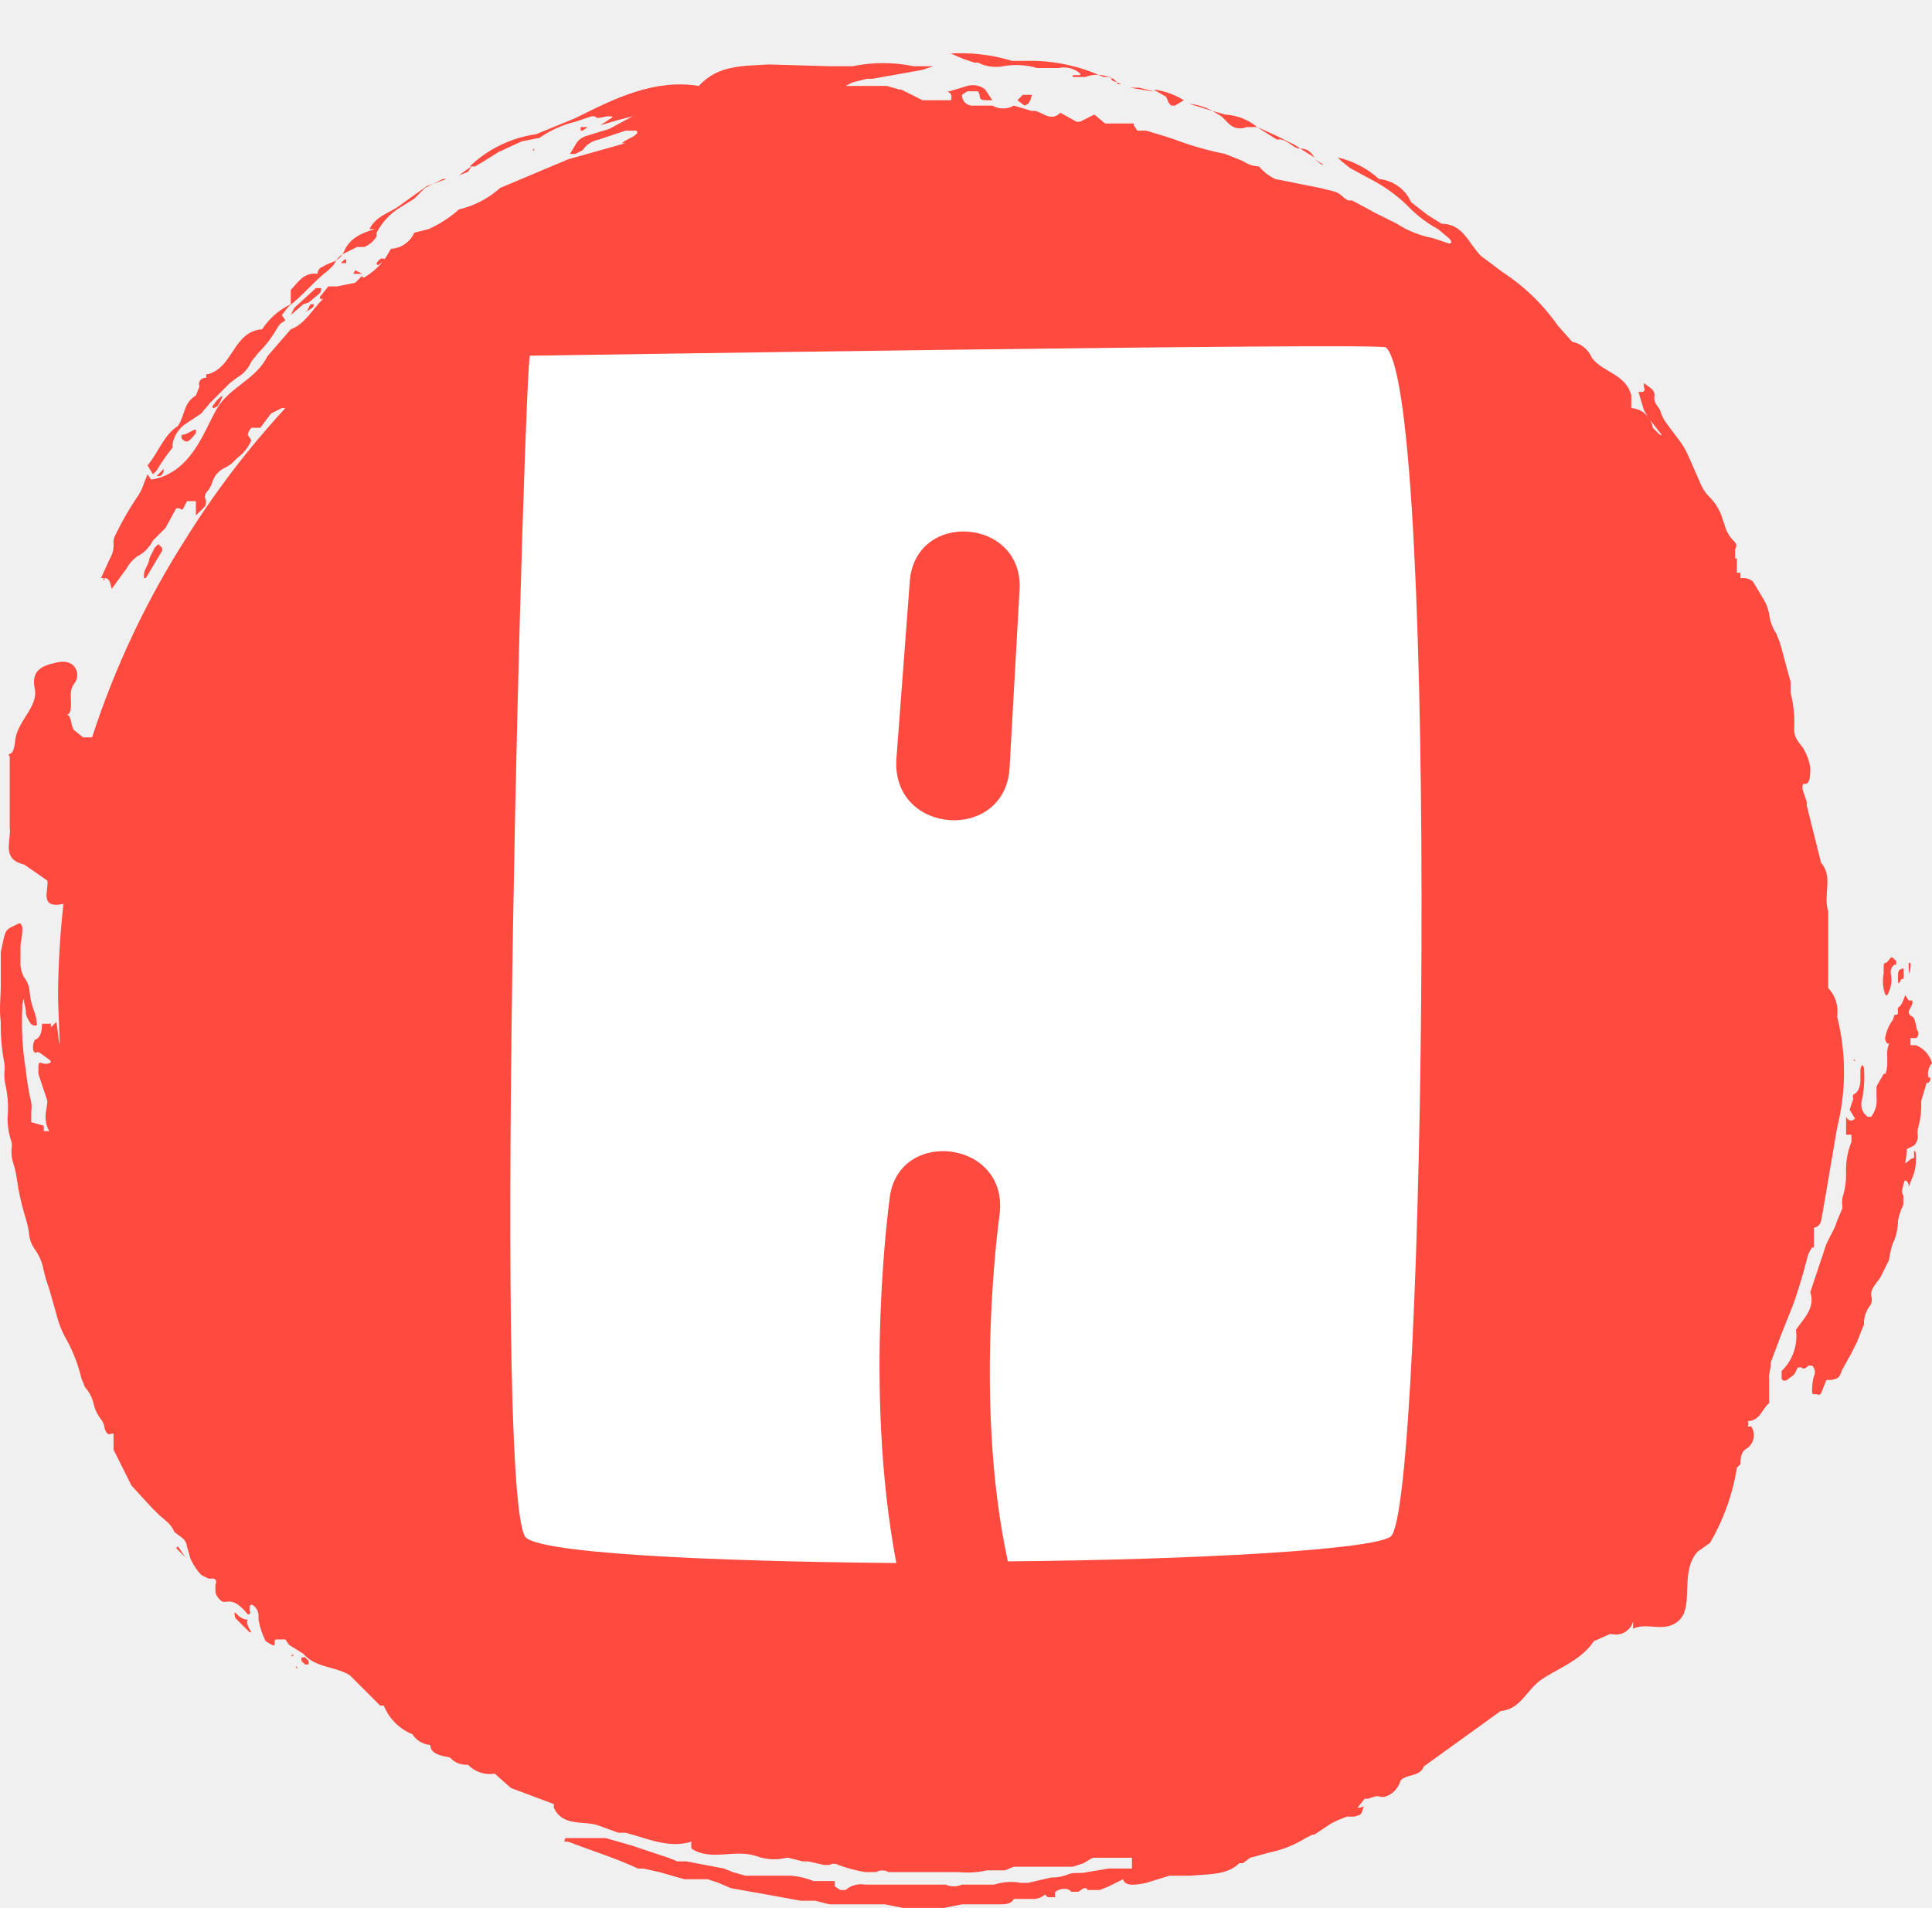
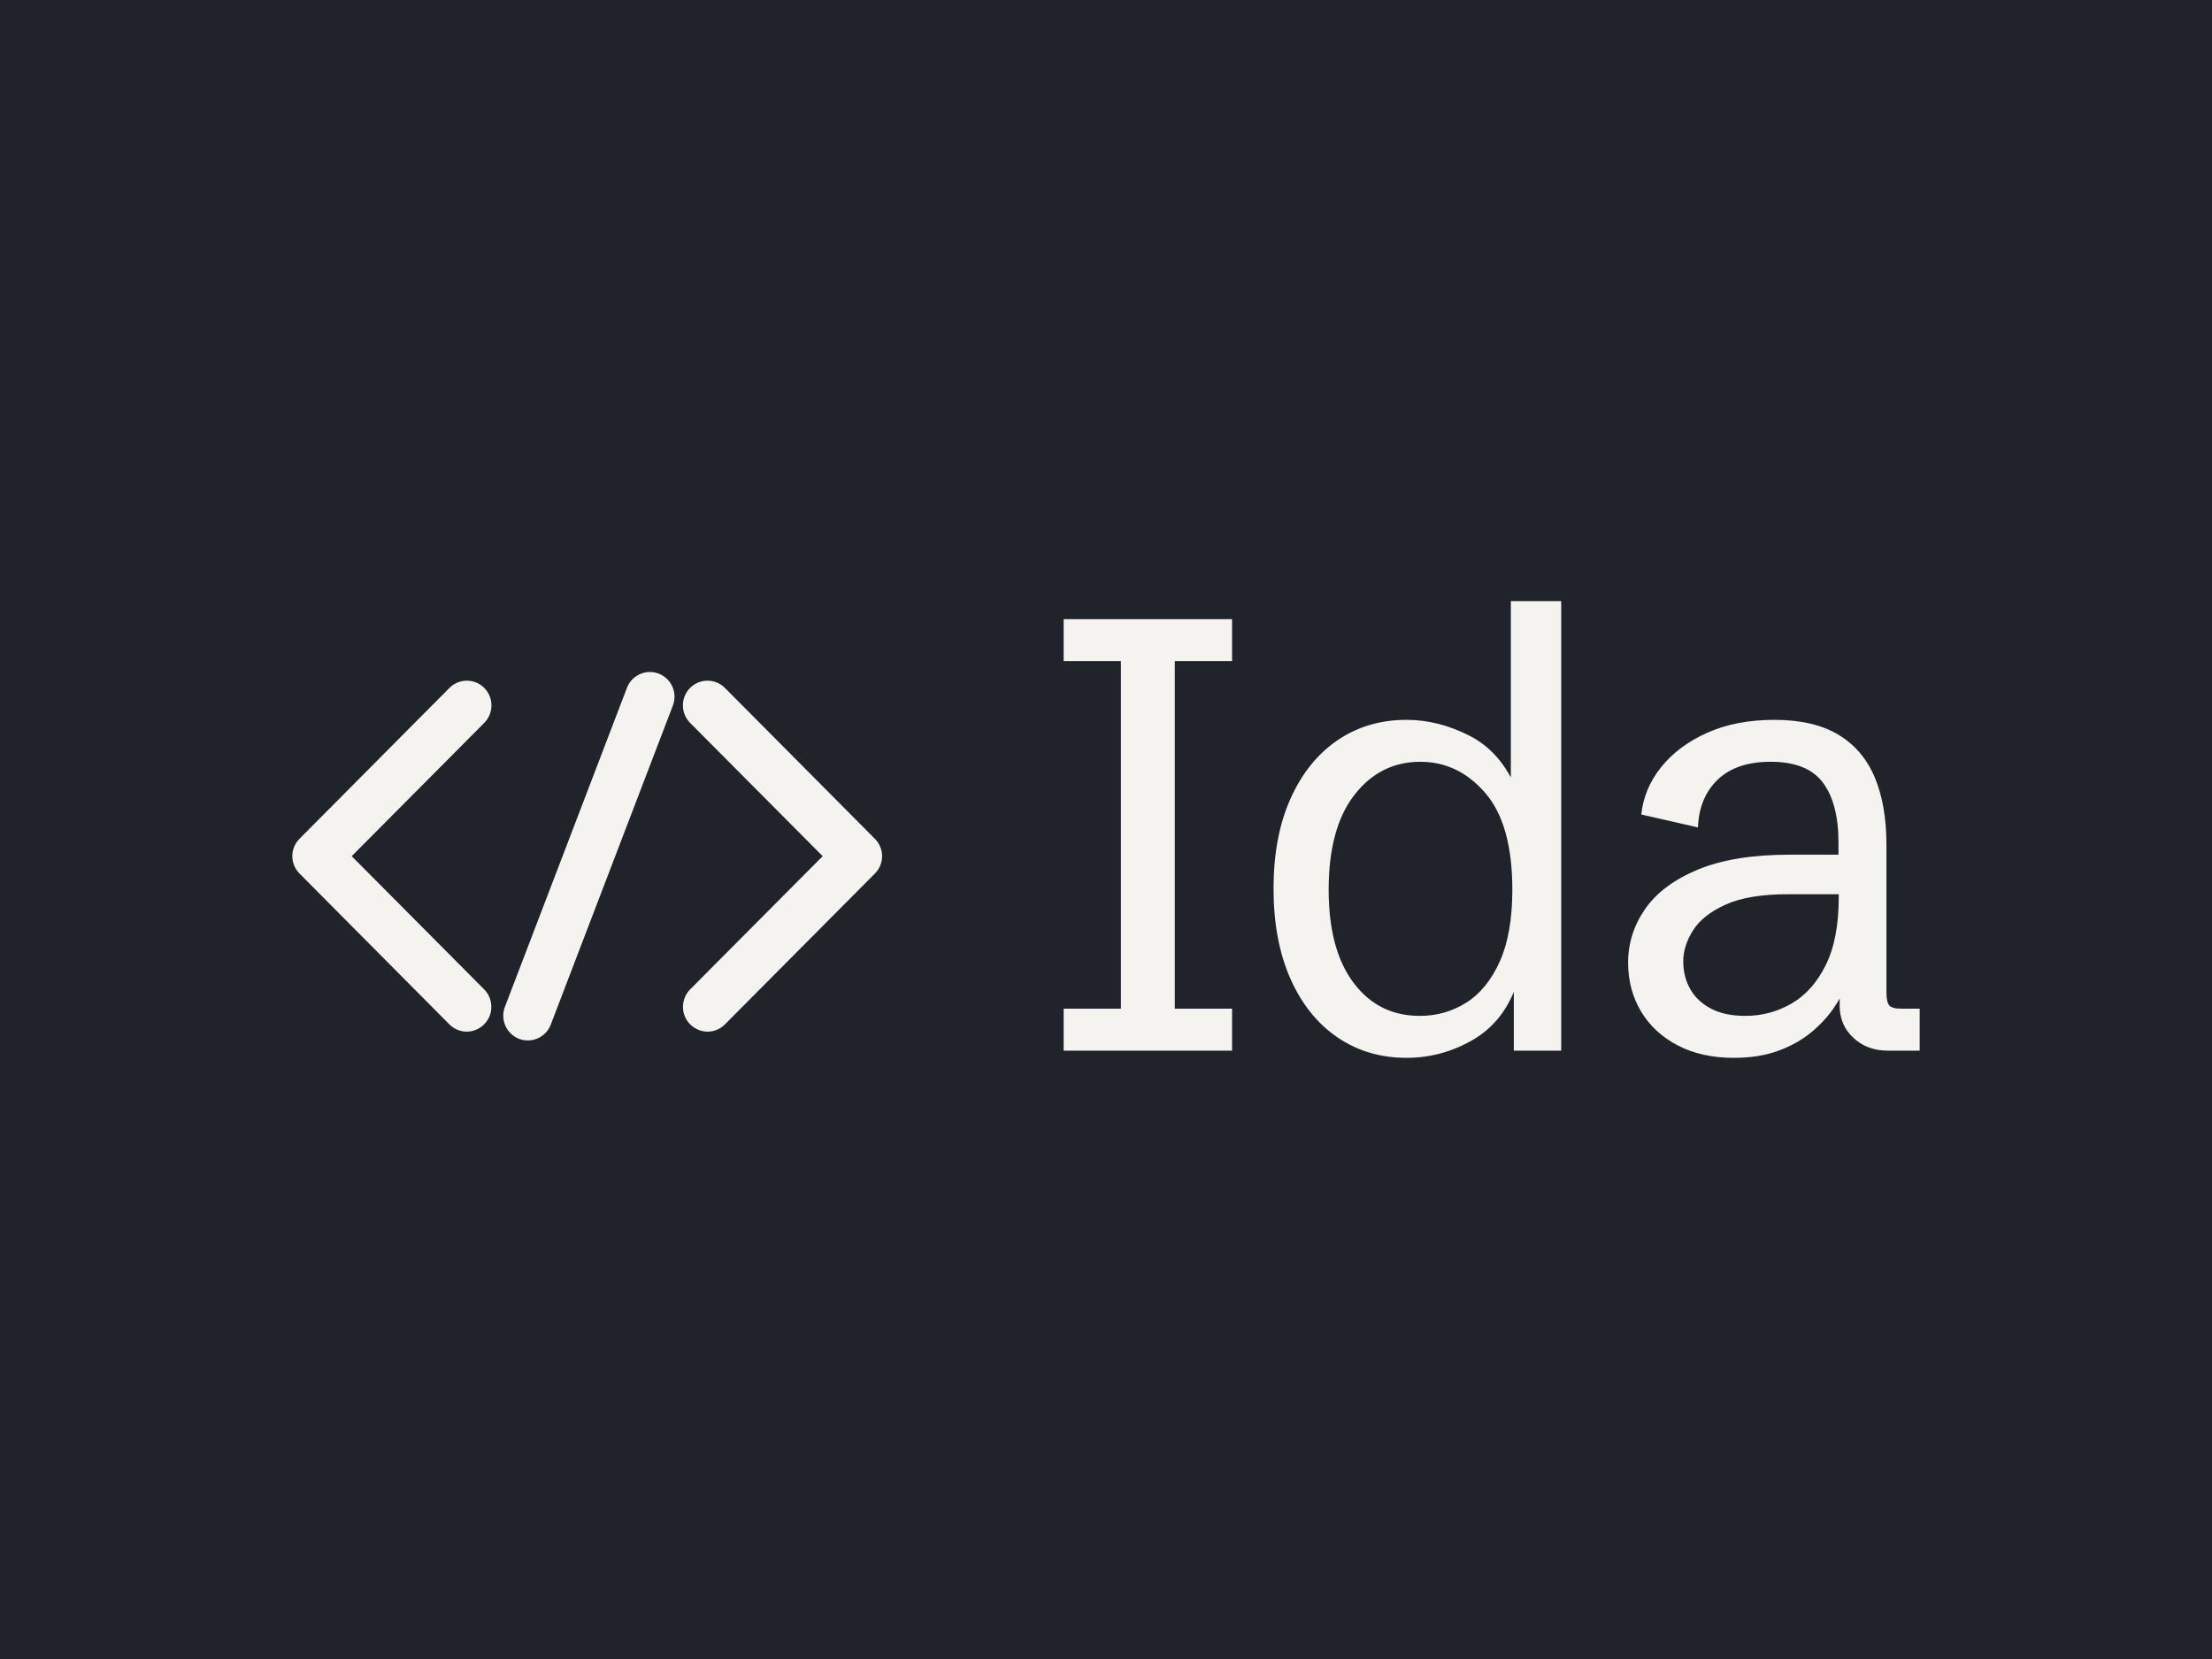
- <svg xmlns="http://www.w3.org/2000/svg" width="308.761" height="304.916" viewBox="0 0 106.008 104.687" class="css-1j8o68f" version="1.1" id="svg23">
-   <defs id="SvgjsDefs2684" />
-   <g id="SvgjsG2685" featurekey="rootContainer" transform="matrix(0.9820593,0,0,0.9820593,-0.05456052,0)" fill="#ff4a3f">
-     <g id="g17">
-       <path d="M19.8 15.3h.5l-.4-.2zm.5.1zm.8-.7c0 .1 0 .1.1.1l.4-.3c-.2-.1-.3-.1-.5.2zm.4-.2zm-4.1 2.3zm-.2.6l.3-.2c.1-.1.1-.2.1-.2h-.2l-.2.4c-.1-.1-.1 0 0 0zm2.2-2.9h-.1l-.2.2h.3zm-2.1 2.4l.6-.5c.1-.1.1-.2.1-.3h-.3l-1.2 1.1-.2.4.7-.6zm-1.1.8z" id="path3" />
-       <path d="M9.7 25v-.2a1.7 1.7 0 0 1 .7-1.1l.9-.6.5-.6.7-.7.4-.4.4-.3a1.9 1.9 0 0 0 .8-.9l.4-.5a5.9 5.9 0 0 0 1-1.3l.2-.3.3-.2-.2-.3.4-.5c.8-.6 1.4-1.4 2.2-2l.3-.3a1.4 1.4 0 0 1 .5-.6l.8-.4h.4a1.4 1.4 0 0 0 .7-.6V13a3.5 3.5 0 0 1 1.3-1.4l.8-.5.2-.2.4-.4 1-.5h.2l-1.1.4-1.4 1c-.6.5-1.4.6-1.8 1.4h.3c-.7.2-1.4.5-1.7 1.2s-.8.6-1.2.9a.4.4 0 0 0-.3.4c-.8-.1-1.1.5-1.5.9v.8a3.9 3.9 0 0 0-1.6 1.4c-1.6.1-1.6 2.1-3 2.5h-.1a.2.2 0 0 0 0 .2c-.3 0-.5.2-.4.5l-.2.5c-.7.4-.6 1.1-1 1.7-.8.5-1.1 1.5-1.7 2.2l.3.5.2-.2a11.6 11.6 0 0 1 .9-1.3zM53.9 3.3l.6.2h.2a2.2 2.2 0 0 0 1.4.2 4.1 4.1 0 0 1 1.9.1h1.2a1.4 1.4 0 0 1 1.2.3.1.1 0 0 1 0 .1H60a.1.1 0 0 0 0 .1h.7a1.8 1.8 0 0 1 1.3 0c.2 0 .1.1.2.2l.5.2h-.2c-.2-.4-.5-.4-.8-.4a9.7 9.7 0 0 0-4.3-.9h-.8A9.8 9.8 0 0 0 53 3h.2zm7.3 3.1zM50.3 4.7zm10.9 1.7h.2-.2zM19 14.7zm32.1-10zm17.6 2.2a.9.9 0 0 0 1 .2h.6a3.1 3.1 0 0 0-1.8-.7l-.7-.2.5.3zm-3.4-1.3c0 .1.1.2.2.3h.2l.5-.3a4.2 4.2 0 0 0-1.7-.6l.7.4zm7.4 2.7l.8.5c-.2-.3-.4-.5-.8-.5z" id="path5" />
-       <path d="M99 76.1l.6-1.6.6-1.5c.2-.5.6-1.8.8-2.6a1.7 1.7 0 0 1 .3-.7h.1v-1.1c.5-.1.4-.6.5-.9l.8-4.7a12.7 12.7 0 0 0 0-6.2 1.9 1.9 0 0 0-.5-1.6v-4.3c-.3-.9.3-1.9-.4-2.7L101 45a.4.4 0 0 0 0-.2l-.2-.6a.5.5 0 0 1 0-.4h.1c.3 0 .3-.5.3-.9a3 3 0 0 0-.4-1.1l-.3-.4a1.1 1.1 0 0 1-.2-.7 6.7 6.7 0 0 0-.2-2v-.6c-.2-.7-.4-1.5-.6-2.2l-.2-.5a2.5 2.5 0 0 1-.4-1.1 2.5 2.5 0 0 0-.3-.8l-.6-1a.8.8 0 0 0-.6-.2h-.1V32h-.2v-.8H97V31a.4.4 0 0 0 0-.1v-.2c.1-.2.1-.3-.1-.5a1.8 1.8 0 0 1-.4-.6l-.2-.6a2.9 2.9 0 0 0-.7-1.2 2.2 2.2 0 0 1-.5-.7l-.7-1.6a4.3 4.3 0 0 0-.6-1l-.6-.8a2.4 2.4 0 0 1-.4-.8l-.2-.3a.6.6 0 0 1-.1-.5.5.5 0 0 0-.2-.4l-.4-.3v.2c.1.2 0 .3-.1.3h-.2l.3 1 .3.5.7.9h-.1l-.2-.2-.2-.2a1.3 1.3 0 0 0-1.2-1.1v-.7c-.3-1.2-1.6-1.3-2.2-2.1a1.5 1.5 0 0 0-1.1-.9l-.8-.9a11.3 11.3 0 0 0-3.1-3l-.8-.6-.4-.3c-.7-.7-1-1.8-2.2-1.8l-.8-.5-.9-.7a2.2 2.2 0 0 0-1.8-1.3 5.1 5.1 0 0 0-2.3-1.2l.2.2.5.4 1.3.7a8.5 8.5 0 0 1 2.1 1.6 6.8 6.8 0 0 0 1.5 1.1l.6.5c.1.1.2.2.1.3H81l-.9-.3a5.6 5.6 0 0 1-2-.8l-1.2-.6-1.3-.7h-.2c-.3-.1-.4-.4-.8-.5l-.8-.2-2.5-.5a2.6 2.6 0 0 1-.9-.7 1.7 1.7 0 0 1-.9-.3l-1-.4a18.1 18.1 0 0 1-2.8-.8l-.6-.2-1-.3h-.5l-.2-.3v-.1h-1.6l-.6-.5-.4.2-.4.2h-.2l-.9-.5c-.6.6-1.1-.2-1.6-.1l-1-.3a1.2 1.2 0 0 1-1.2 0h-1.2a.6.6 0 0 1-.5-.6l.3-.2h.6a.7.7 0 0 1 .1.3c0 .2.2.2.5.2h.2l-.4-.6a1.1 1.1 0 0 0-1-.2l-1 .3H53c.3.2.2.3.2.5h-1.6l-.4-.2-.8-.4h-.1l-.7-.2h-2.3l.4-.2.8-.2h.3l1.7-.3 1.1-.2.6-.2h-1.1a8.4 8.4 0 0 0-3.4 0h-1.3L43 3.6c-1.4.1-2.8 0-3.9 1.2-2.5-.4-4.7.7-6.9 1.8l-2.2.9a6.7 6.7 0 0 0-3.7 1.8h.3l.5-.3.8-.5 1.3-.6 1-.2a6 6 0 0 1 2-.9l.9-.3h.2c.1.2.5 0 .7 0h.2c.1 0 .1.1 0 .1l-.6.4 1-.3.8-.2-1.3.7-1.3.4a1 1 0 0 0-.6.5l-.3.5h.3l.4-.2a1.4 1.4 0 0 1 .9-.6l1.5-.5h.5a.1.1 0 0 1 .1.2c-.2.2-.6.3-.8.5h.2l-3.2.9-3.8 1.6a5.2 5.2 0 0 1-2.3 1.2 6.6 6.6 0 0 1-1.7 1.1l-.8.2a1.5 1.5 0 0 1-1.3.9l-.3.5a3.7 3.7 0 0 1-1.2 1.1h-.1v-.1l-.2.2-.2.2-1 .2h-.5l-.4.5c-.1.1-.1.2 0 .2h.1c-.6.6-1 1.4-1.8 1.7L15 19.9c-.6 1.2-1.8 1.6-2.6 2.6s-1.4 3.9-3.9 4.3l-.2-.3-.2.5a2.7 2.7 0 0 1-.4.8 16.9 16.9 0 0 0-1.2 2.1.8.8 0 0 0-.1.5 1.4 1.4 0 0 1-.2.8l-.5 1.1h.2c.3 0 .3.3.4.6l.8-1.1a2.2 2.2 0 0 1 .6-.7 2 2 0 0 0 .9-.9l.3-.3.4-.4.6-1.1h.2c.1.1.1.1.2 0l.2-.4h.5v.8l.5-.5a.5.5 0 0 0 0-.5.4.4 0 0 1 .1-.3 1.5 1.5 0 0 0 .3-.5 1.3 1.3 0 0 1 .8-.9l.3-.2.3-.3a2.4 2.4 0 0 0 .8-1l-.2-.3c0-.1.1-.3.2-.4h.5l.6-.8.6-.3h.2a48.8 48.8 0 0 0-5.5 7.2h-.1.1a48.4 48.4 0 0 0-5.3 11.2h-.5l-.5-.4c-.2-.2-.1-.7-.4-.9h.1c.3-.5-.1-1.2.3-1.7s.1-1.4-.9-1.2-1.5.5-1.3 1.5-1 1.8-1.1 2.9-.5.5-.3.9v3.9c.1.8-.5 1.8.8 2.1l1.3.9c.1.5-.5 1.6.9 1.3a49.2 49.2 0 0 0-.3 5c0 1.1.1 2.2.1 3.3v-.4c-.1-.4-.1-.8-.2-1.3l-.3.3v-.2h-.5c0 .5-.1.8-.4.9a.9.9 0 0 0-.1.5c0 .1.1.3.2.2s.4.2.7.4-.2.3-.4.2-.2.1-.2.3v.3l.5 1.5c0 .3-.1.6-.1.9a1.7 1.7 0 0 0 .2.8h-.3v-.3l-.7-.2v-.6a1.5 1.5 0 0 0 0-.5 14.6 14.6 0 0 1-.3-1.8 16.6 16.6 0 0 1-.2-3.5.9.9 0 0 1 .1-.5v.2a2.9 2.9 0 0 1 .1.5.8.8 0 0 0 .1.4c.1.2.2.4.4.4s.1-.1.1-.2a2.1 2.1 0 0 0-.1-.5 4.2 4.2 0 0 1-.3-1.3 1.5 1.5 0 0 0-.3-.7 1.6 1.6 0 0 1-.2-.9v-.8c0-.3.1-.6.1-.9a.5.5 0 0 0-.1-.4h-.1c-.8.4-.7.2-1 1.6V55c0 .7-.1 1.4 0 2.1a10.8 10.8 0 0 0 .2 2.3 1.8 1.8 0 0 1 0 .5 3.1 3.1 0 0 0 .1.9 5.9 5.9 0 0 1 .1 1.3 3.9 3.9 0 0 0 .2 1.7 1.2 1.2 0 0 1 0 .4 2.1 2.1 0 0 0 .1.8 4.9 4.9 0 0 1 .2.9 14 14 0 0 0 .5 2.2 5 5 0 0 1 .2 1 1.7 1.7 0 0 0 .3.7 2.9 2.9 0 0 1 .5 1.2 8.5 8.5 0 0 0 .3 1l.4 1.4a5.4 5.4 0 0 0 .6 1.5 8.5 8.5 0 0 1 .8 2.1l.2.5a2.1 2.1 0 0 1 .5 1 2.1 2.1 0 0 0 .4.8 1 1 0 0 1 .2.5c.1.3.2.4.4.3h.1v.9l.5 1 .5 1 1.1 1.2.4.4c.3.3.7.5.9 1l.4.3a.7.7 0 0 1 .3.5l.2.7a3.3 3.3 0 0 0 .6.9l.4.2h.3a.2.2 0 0 1 .1.3 2.5 2.5 0 0 0 0 .5.9.9 0 0 0 .4.5h.2c.4-.1.8.2 1.2.7h.1c0-.1.1-.1 0-.2v-.2c0-.1.1-.2.2-.1a.7.7 0 0 1 .3.6v.2a4.3 4.3 0 0 0 .4 1.2c.5.3.5.3.5.1s0-.2.2-.2h.4l.2.3.8.5c.7.8 1.8.7 2.6 1.2l1.7 1.7h.2a2.9 2.9 0 0 0 1.6 1.6 1.3 1.3 0 0 0 1 .6c0 .5.6.6 1.1.7a1.2 1.2 0 0 0 .8.4h.2a1.7 1.7 0 0 0 1.5.5l.9.8 2.4.9v.2c.5 1.1 1.7.7 2.5 1l1.1.4h.4c1.2.3 2.4.9 3.7.5a.7.7 0 0 0 0 .4c1.1.7 2.4 0 3.6.4a2.9 2.9 0 0 0 1.7.1h.1l.8.2h.3l.9.2h.3a.5.5 0 0 1 .5 0 7.9 7.9 0 0 0 1.5.4h.6a.7.7 0 0 1 .7 0h3.9a5 5 0 0 0 1.6-.1h1l.5-.2H60l.6-.2.5-.3h2.2v.6H62l-1.2.2c-.4.1-.7 0-1 .1a2.4 2.4 0 0 1-1 .2l-1.3.3h-.4a3.1 3.1 0 0 0-1.5.1h-1.8a1.1 1.1 0 0 1-.9 0h-4.5a1.3 1.3 0 0 0-1.1.3H47l-.3-.2v-.3h-1.2a4.1 4.1 0 0 0-1.3-.3h-2.5l-.7-.2-.5-.2-2.1-.4h-.5l-.5-.2-2.1-.7-1.4-.4h-2.2c-.1 0-.1.1-.1.2h.2c1.3.5 2.6.9 3.9 1.5h.3l.9.2 1.4.4h1.3l.6.2.7.3 1.7.3 1.1.2 1.1.2h.8l.8.2h3.1l1 .2h2.3l1-.2H56c.4 0 .6-.1.7-.3h1a1 1 0 0 0 .8-.3c-.1.1 0 .1.1.2h.4v-.2c0-.1 0-.1.2-.2s.6-.1.7.1h.4l.3-.2c.2 0 .2 0 .2.1h.7l.5-.2.8-.4c.1.3.4.4 1.3.2l1.3-.4h1.2c.9-.1 2 0 2.7-.7h.2l.4-.3 1.1-.3a6.1 6.1 0 0 0 2-.8l.4-.2h.1l.9-.6.4-.2.5-.2h.4c.4-.1.4-.1.5-.4s0-.1-.2-.1h-.1l.4-.5h.2c.3-.1.5-.2.7-.1h.2a1.3 1.3 0 0 0 .9-.9c.3-.4 1.1-.2 1.3-.8l4.3-3.1c1.1-.1 1.4-1.1 2.2-1.7s2.3-1.1 3-2.2l.9-.4h.1a1 1 0 0 0 1.2-.7v.4c.8-.4 1.8.3 2.6-.5s0-2.7 1-3.8l.7-.5a12.1 12.1 0 0 0 1.5-4.2l.2-.2c0-.3 0-.7.4-.9a.9.9 0 0 0 .2-1.2h-.2a.3.3 0 0 0 0-.3c.7 0 .8-.7 1.2-1V77a.5.5 0 0 1 0-.2 3.8 3.8 0 0 0 .1-.7zM5.9 32.2z" id="path7" />
-       <path d="M26.4 9.3l-.3.2-.4.3.5-.2zm6.1-2h.1l.3-.2h-.4zm-2.6 1l-.1.1h.1v-.1zm-1.5 1.4zm1.3-.2zm-6.3 3.1zM9.2 26.2l-.4.4H9a.4.4 0 0 0 .2-.4zm3-3.5a2.1 2.1 0 0 0 .3-.6 1.5 1.5 0 0 0-.5.5c-.1.1-.1.2 0 .2zM11 24.2V24c-.2 0-.5.3-.8.3v.2c.3.3.4.2.8-.3zm3 66.2zM73.9 9.2h.1l-.5-.3zm-2.5-1.4c.5-.1.8.4 1.2.5h.1l-.3-.2-1-.5-1.1-.5.3.2zM52.8 3.1zm11.7 2h-.1l-1.2-.2h.5zm2 .7l1.3.4a3.3 3.3 0 0 0-1.3-.4zm-9 0a1 1 0 0 0 .2-.5h-.5l-.3.3.4.3zm9 1.6zM49.9 4.2zm2.9.7zM48.5 4zm13.8 2.1a.5.5 0 0 0 0 .1zm44.8 52.3h-.3V58h.3c.1 0 .2-.3.1-.4s-.1-.7-.3-.8a.3.3 0 0 1-.2-.3l.2-.4a.4.4 0 0 0 0-.2h-.2l-.2-.3c-.1.3-.2.6-.4.7a.5.5 0 0 0 0 .2c0 .1 0 .2-.1.2h-.1a1.1 1.1 0 0 1-.1.3 2.3 2.3 0 0 0-.4.9.4.4 0 0 0 .1.4h.1a1.7 1.7 0 0 0-.1.8v.4a1.8 1.8 0 0 1-.1.5h-.1l-.4.7v.6a1.5 1.5 0 0 1-.3 1.1h-.2l-.2-.2a.9.9 0 0 1-.1-.8 6.5 6.5 0 0 0 .1-1.7c0-.1-.1-.2-.1-.2a.5.5 0 0 0-.1.3v.6c0 .2-.1.6-.3.7s-.1.2-.1.3l-.2.6.3.5c-.2.2-.4.1-.5-.1v1h.3v.4a4.2 4.2 0 0 0-.3 1.4 3.3 3.3 0 0 0 0 .4 4 4 0 0 1-.2 1.3 2 2 0 0 0 0 .6l-.3.7a3.2 3.2 0 0 1-.3.7l-.3.6-.9 2.7c.3.9-.4 1.5-.8 2.1a2.7 2.7 0 0 1-.8 2.3v.4c0 .1.1.2.3.1l.4-.3.2-.4h.2c.1.1.2.1.4-.1h.2a.5.5 0 0 1 .1.6 2.9 2.9 0 0 0-.1.8c0 .1 0 .2.1.2h.2c.1.1.2 0 .3-.3l.2-.5h.3c.4-.1.4-.1.6-.6l.5-.9.3-.6.4-1a1.6 1.6 0 0 1 .3-1 .6.6 0 0 0 .1-.6c0-.2 0-.3.2-.6l.3-.4.5-1a4.7 4.7 0 0 1 .2-.9 3 3 0 0 0 .3-1.3 3.8 3.8 0 0 1 .3-.9v-.5c-.1-.2-.1-.2 0-.6s.1-.2.2-.2a.4.4 0 0 1 .1.3l.2-.5a2.3 2.3 0 0 0 .2-.9v-.3c0-.1 0-.3-.1-.3v.4c-.2 0-.3.2-.5.3a6.4 6.4 0 0 0 .1-.8l.4-.2a.7.7 0 0 0 .2-.6 1.4 1.4 0 0 1 0-.3 4.8 4.8 0 0 0 .2-1.4v-.2l.3-1h.1a.3.3 0 0 0 .1-.3h-.1a.9.9 0 0 1 .2-.8 1.5 1.5 0 0 0-.9-1zm-1.2 7.8zm-.2-9.9zm0 0zM9.1 30.8a.3.3 0 0 0 0-.2l-.2-.2-.2.2-.3.6c0 .3-.3.6-.3.9v.2h.1zm96.3 24.8h.1a1.7 1.7 0 0 0 .2-1.2.5.5 0 0 1 .2-.5h.1v-.2l-.2-.2h-.1c-.1.1-.2.3-.3.3s-.1.1-.1.3v.3a2.2 2.2 0 0 0 .1 1.2zM13.2 90.1c-.1 0 0 .2 0 .3l.8.8h.1c-.2-.3-.3-.6-.2-.7a.9.9 0 0 1-.5-.2zm.8.3zm92.3-35.7h.1a2 2 0 0 0 0-.6c-.3.1-.3.1-.3.6s.1.1.2 0z" id="path9" />
-       <path d="M106.7 62a.6.6 0 0 0 .1-.5c0-.1-.1-.2-.1-.1h-.2v.2c0 .4.1.5.2.4zm.1-8.2h-.1v.6a1 1 0 0 0 .1-.6zM17.1 92.6h-.2v.2l.2.2h.2v-.2zm86.6-33.3c0-.1 0-.1-.1-.1zM9.9 86.5l.5.5-.4-.6z" id="path11" />
-       <circle cx="10.5" cy="87.1" transform="rotate(-24.8 10.4 87.159)" id="circle13" />
-       <path d="M9.7 30.1h-.1v.2-.2h.1zm83.2-6.6l-.2-.3h-.1zm-14.7 77.1zM5.9 32.2zm-.1.2a.3.3 0 0 0 .1-.2v.2zm1.9-4.9zM61.5 2.4zm42.8 58.2v.1-.1zM16.4 92.5h-.1c.1.1.2 0 .1-.1zm.2.7h.1l-.1-.1v.1zm73.9-71.3zm15.2 34.4zM14.6 91.7zm92.1-37zm-.8 11.4zM34.6 0z" id="path15" />
-     </g>
-   </g>
-   <g id="SvgjsG2686" featurekey="nameFeature-0" transform="matrix(2.284354,0,0,2.284354,27.98006,-5.60952)" fill="#ffffff">
-     <path d="M9.6 16.48 l-0.32 4.24 c-0.08 1.8 2.6 1.96 2.72 0.2 l0.24 -4.28 c0.12 -1.76 -2.56 -1.96 -2.64 -0.16 z M0.48 11 l0 0 c0.04 0 20.48 -0.32 20.56 -0.2 c1.28 1.12 0.96 27.8 0.12 28.56 c-0.4 0.32 -4.64 0.56 -9.2 0.6 c-0.84 -3.84 -0.2 -8.32 -0.2 -8.32 c0.24 -1.8 -2.44 -2.12 -2.64 -0.4 c0 0.04 -0.64 4.52 0.16 8.76 c-4.56 -0.04 -8.68 -0.24 -8.92 -0.64 c-0.8 -1.44 0 -28.28 0.12 -28.36 z" id="path20" />
-   </g>
+ <svg xmlns="http://www.w3.org/2000/svg" version="1.1" width="2000" height="1500" viewBox="0 0 2000 1500">
+   <rect width="2000" height="1500" x="0" y="0" id="background" stroke="transparent" fill="#21232b" />
+   <svg xml:space="preserve" width="1500" height="1125" data-version="2" data-id="lg_YfAvXwoAjlJHJebLiF" viewBox="0 0 565 159" x="250" y="187.5">
+     <rect width="100%" height="100%" fill="transparent" />
+     <path fill="#f4f3f0" d="M325.435 154.815h-57.36v-14.29h19.5V22.145h-19.5V7.865h57.36v14.28h-19.5v118.38h19.5zm59.43 2.45q-13.37 0-23.63-7.04-10.25-7.04-15.97-20-5.71-12.96-5.71-30.62 0-17.65 5.76-30.56 5.77-12.91 15.97-19.9 10.21-6.99 23.58-6.99 10.82 0 21.43 5.41 10.61 5.4 16.02 18.26l-1.94.82V1.735h17.15v153.08h-16.13v-22.96l.51 1.63q-4.49 12.04-14.9 17.91-10.41 5.87-22.14 5.87m4.49-14.29q8.67 0 15.82-4.49 7.14-4.49 11.43-14.03 4.28-9.54 4.28-24.44 0-22.25-9.18-32.91-9.19-10.67-22.15-10.67-13.67 0-22.45 11.28-8.77 11.28-8.77 32.3 0 20.41 8.47 31.69 8.47 11.27 22.55 11.27m106.99 14.29q-11.03 0-19.14-4.24-8.11-4.23-12.5-11.58-4.39-7.35-4.39-16.63 0-9.9 5.82-18.27t18.01-13.42q12.2-5.05 31.28-5.05h18.37l-1.84 1.84v-6.02q0-13.27-5.3-20.36-5.31-7.1-17.76-7.1-11.74 0-18.06 6.08-6.33 6.07-6.74 16.27l-19.29-4.39q.92-8.87 6.79-16.17 5.87-7.3 15.71-11.69 9.85-4.38 22.81-4.38 13.37 0 21.79 5.05t12.4 14.54q3.98 9.49 3.98 22.86v50.31q0 3.37.97 4.49t4.13 1.12h6.23v14.29h-10.92q-6.94 0-11.64-4.34-4.69-4.33-4.69-10.97v-7.75h2.55q-1.63 4.28-4.69 8.72-3.06 4.44-7.76 8.27-4.69 3.83-11.17 6.17-6.48 2.35-14.95 2.35m3.87-14.29q8.47 0 15.72-4.18 7.25-4.19 11.68-13.11 4.44-8.93 4.44-23.22v-.92h-17.24q-13.58 0-21.38 3.57-7.81 3.57-11.07 8.83-3.27 5.25-3.27 10.46 0 5.2 2.35 9.39 2.34 4.18 7.04 6.68 4.69 2.5 11.73 2.5m-435.362 5.373a8.367 8.367 0 0 1-5.94-2.447L7.872 94.526a8.367 8.367 0 0 1 0-11.902l51.04-51.354a8.367 8.367 0 0 1 11.839 0 8.472 8.472 0 0 1 0 11.923L25.61 88.585l45.14 45.392a8.45 8.45 0 0 1-5.898 14.371m81.936 0a8.45 8.45 0 0 1-5.92-14.391l45.141-45.372-45.141-45.392a8.45 8.45 0 0 1 0-11.923 8.367 8.367 0 0 1 11.84 0l51.04 51.354a8.367 8.367 0 0 1 0 11.923l-51.04 51.333a8.367 8.367 0 0 1-5.92 2.468m-61.164 2.991q-1.527 0-3.013-.543a8.45 8.45 0 0 1-4.81-10.92l41.563-108.648a8.367 8.367 0 0 1 10.815-4.81 8.43 8.43 0 0 1 4.811 10.876L93.406 145.943a8.367 8.367 0 0 1-7.781 5.396" />
+   </svg>
</svg>
